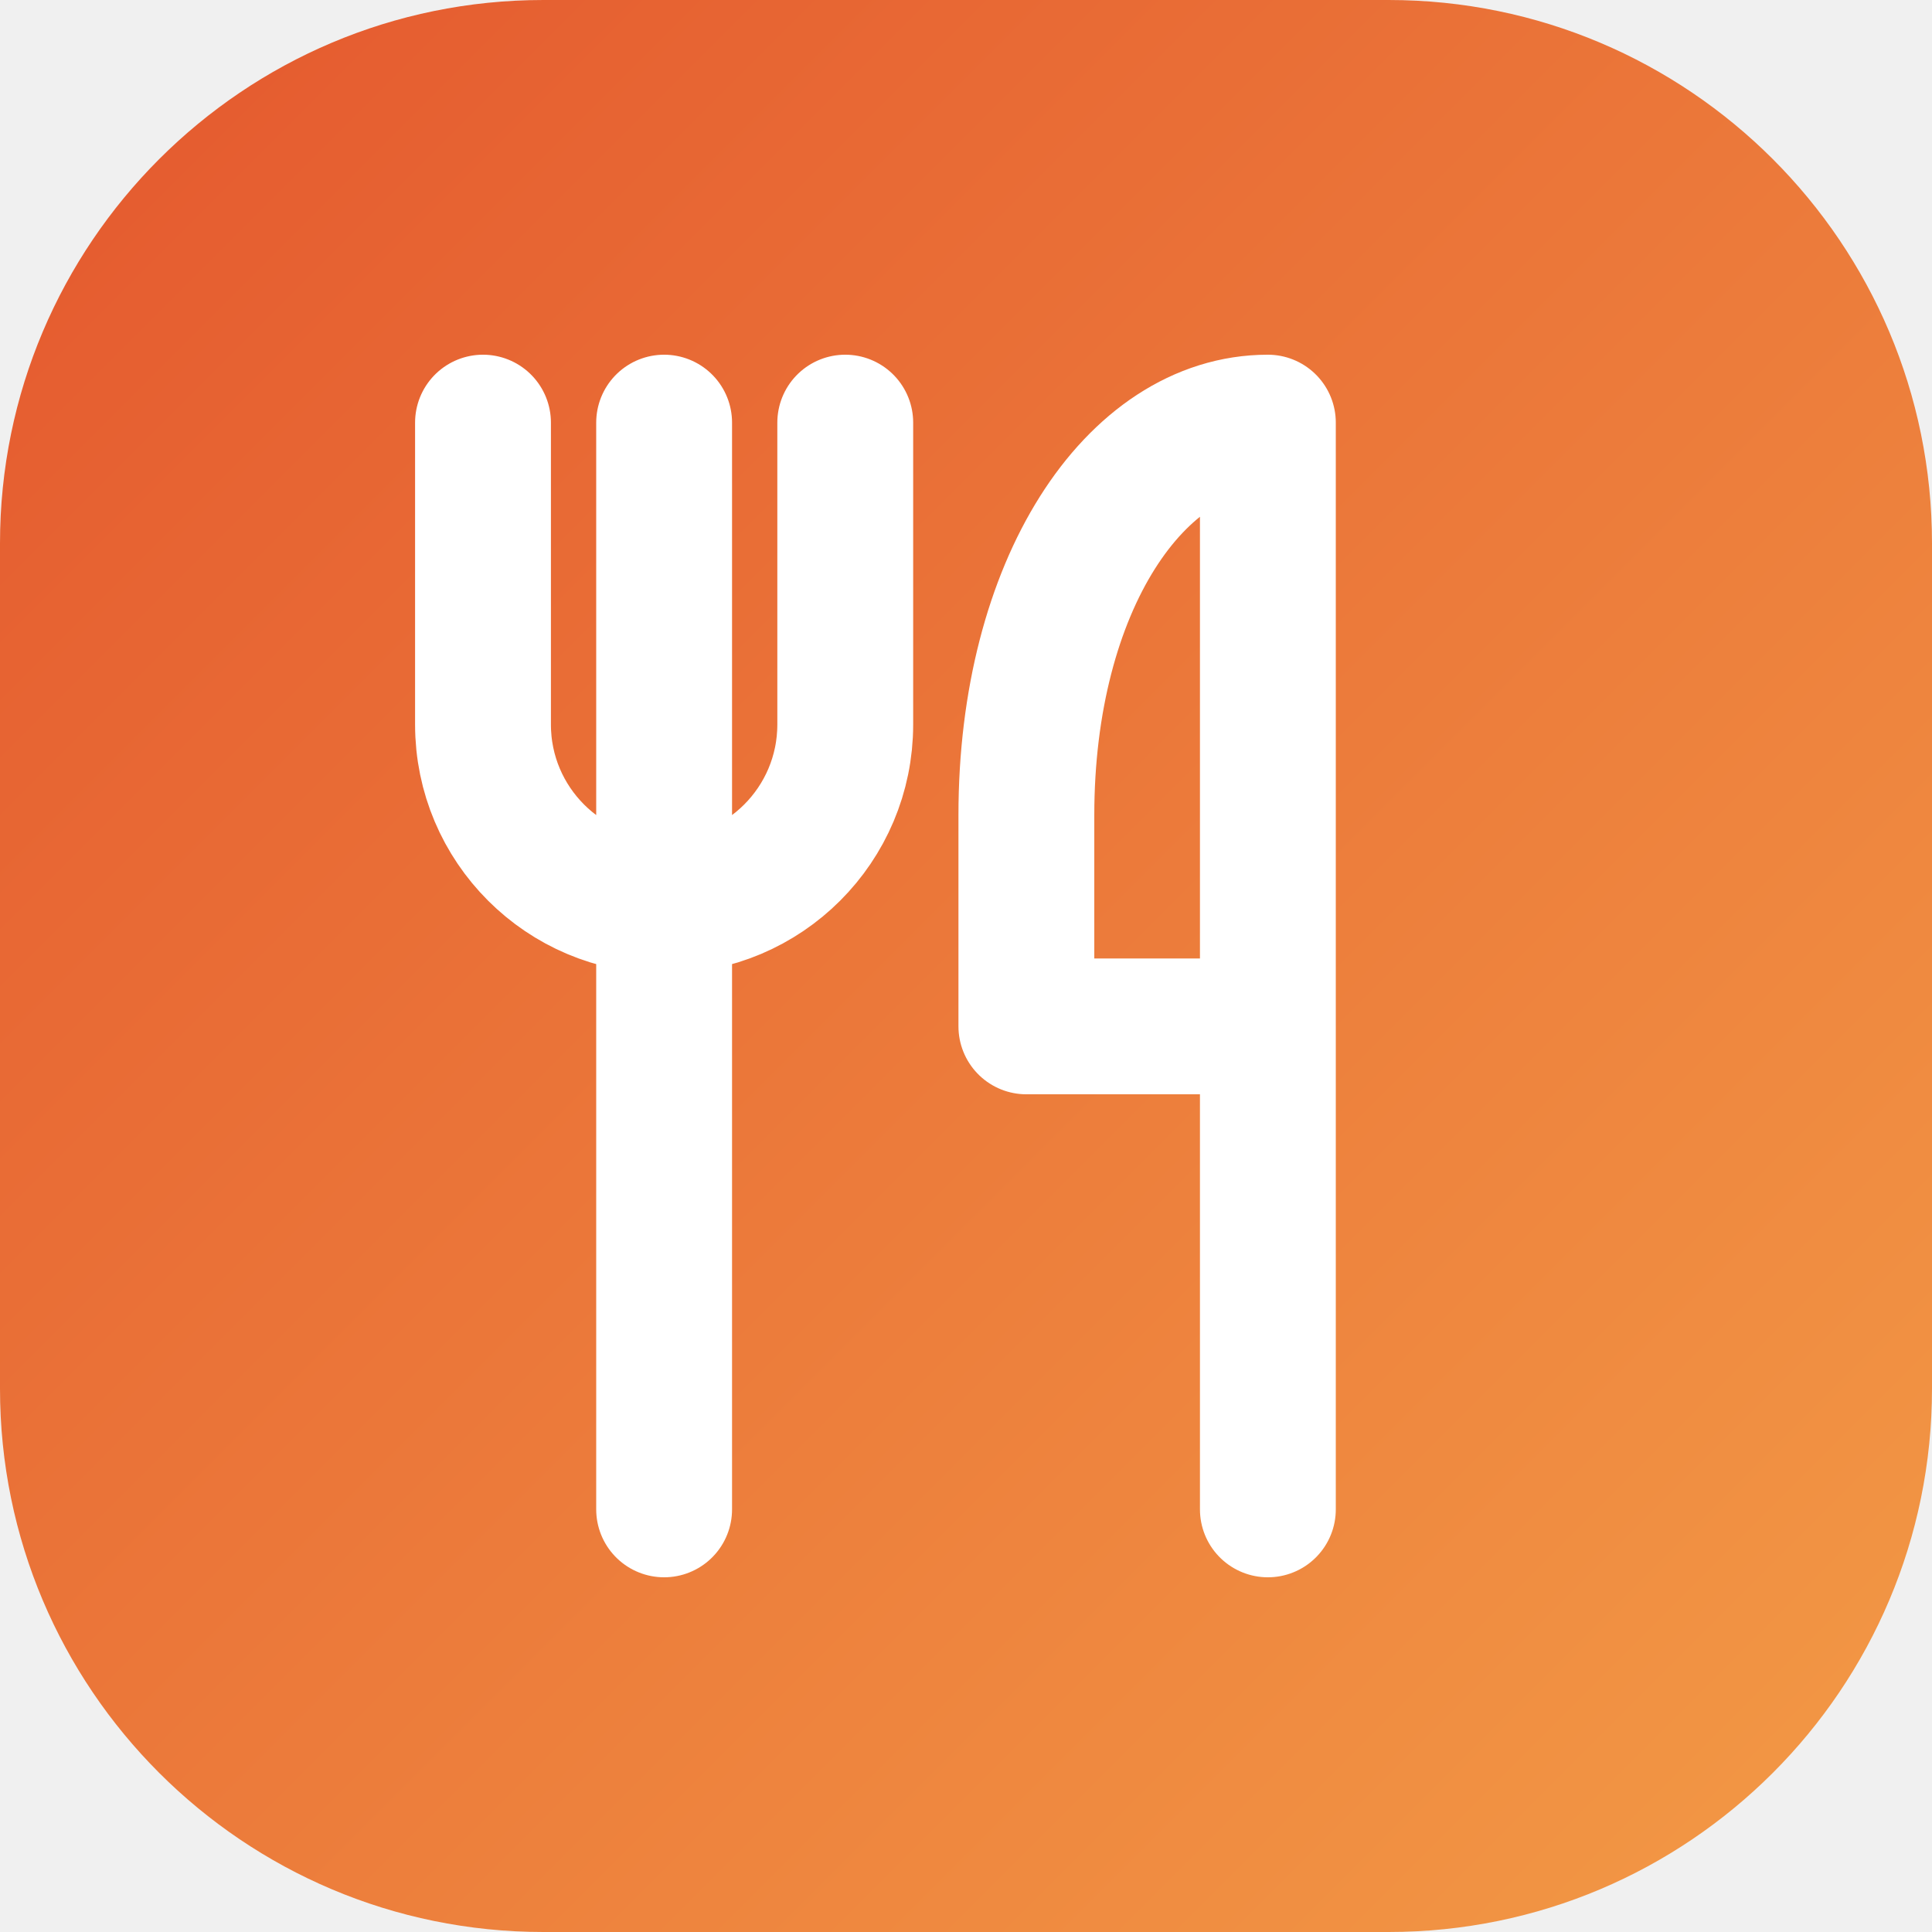
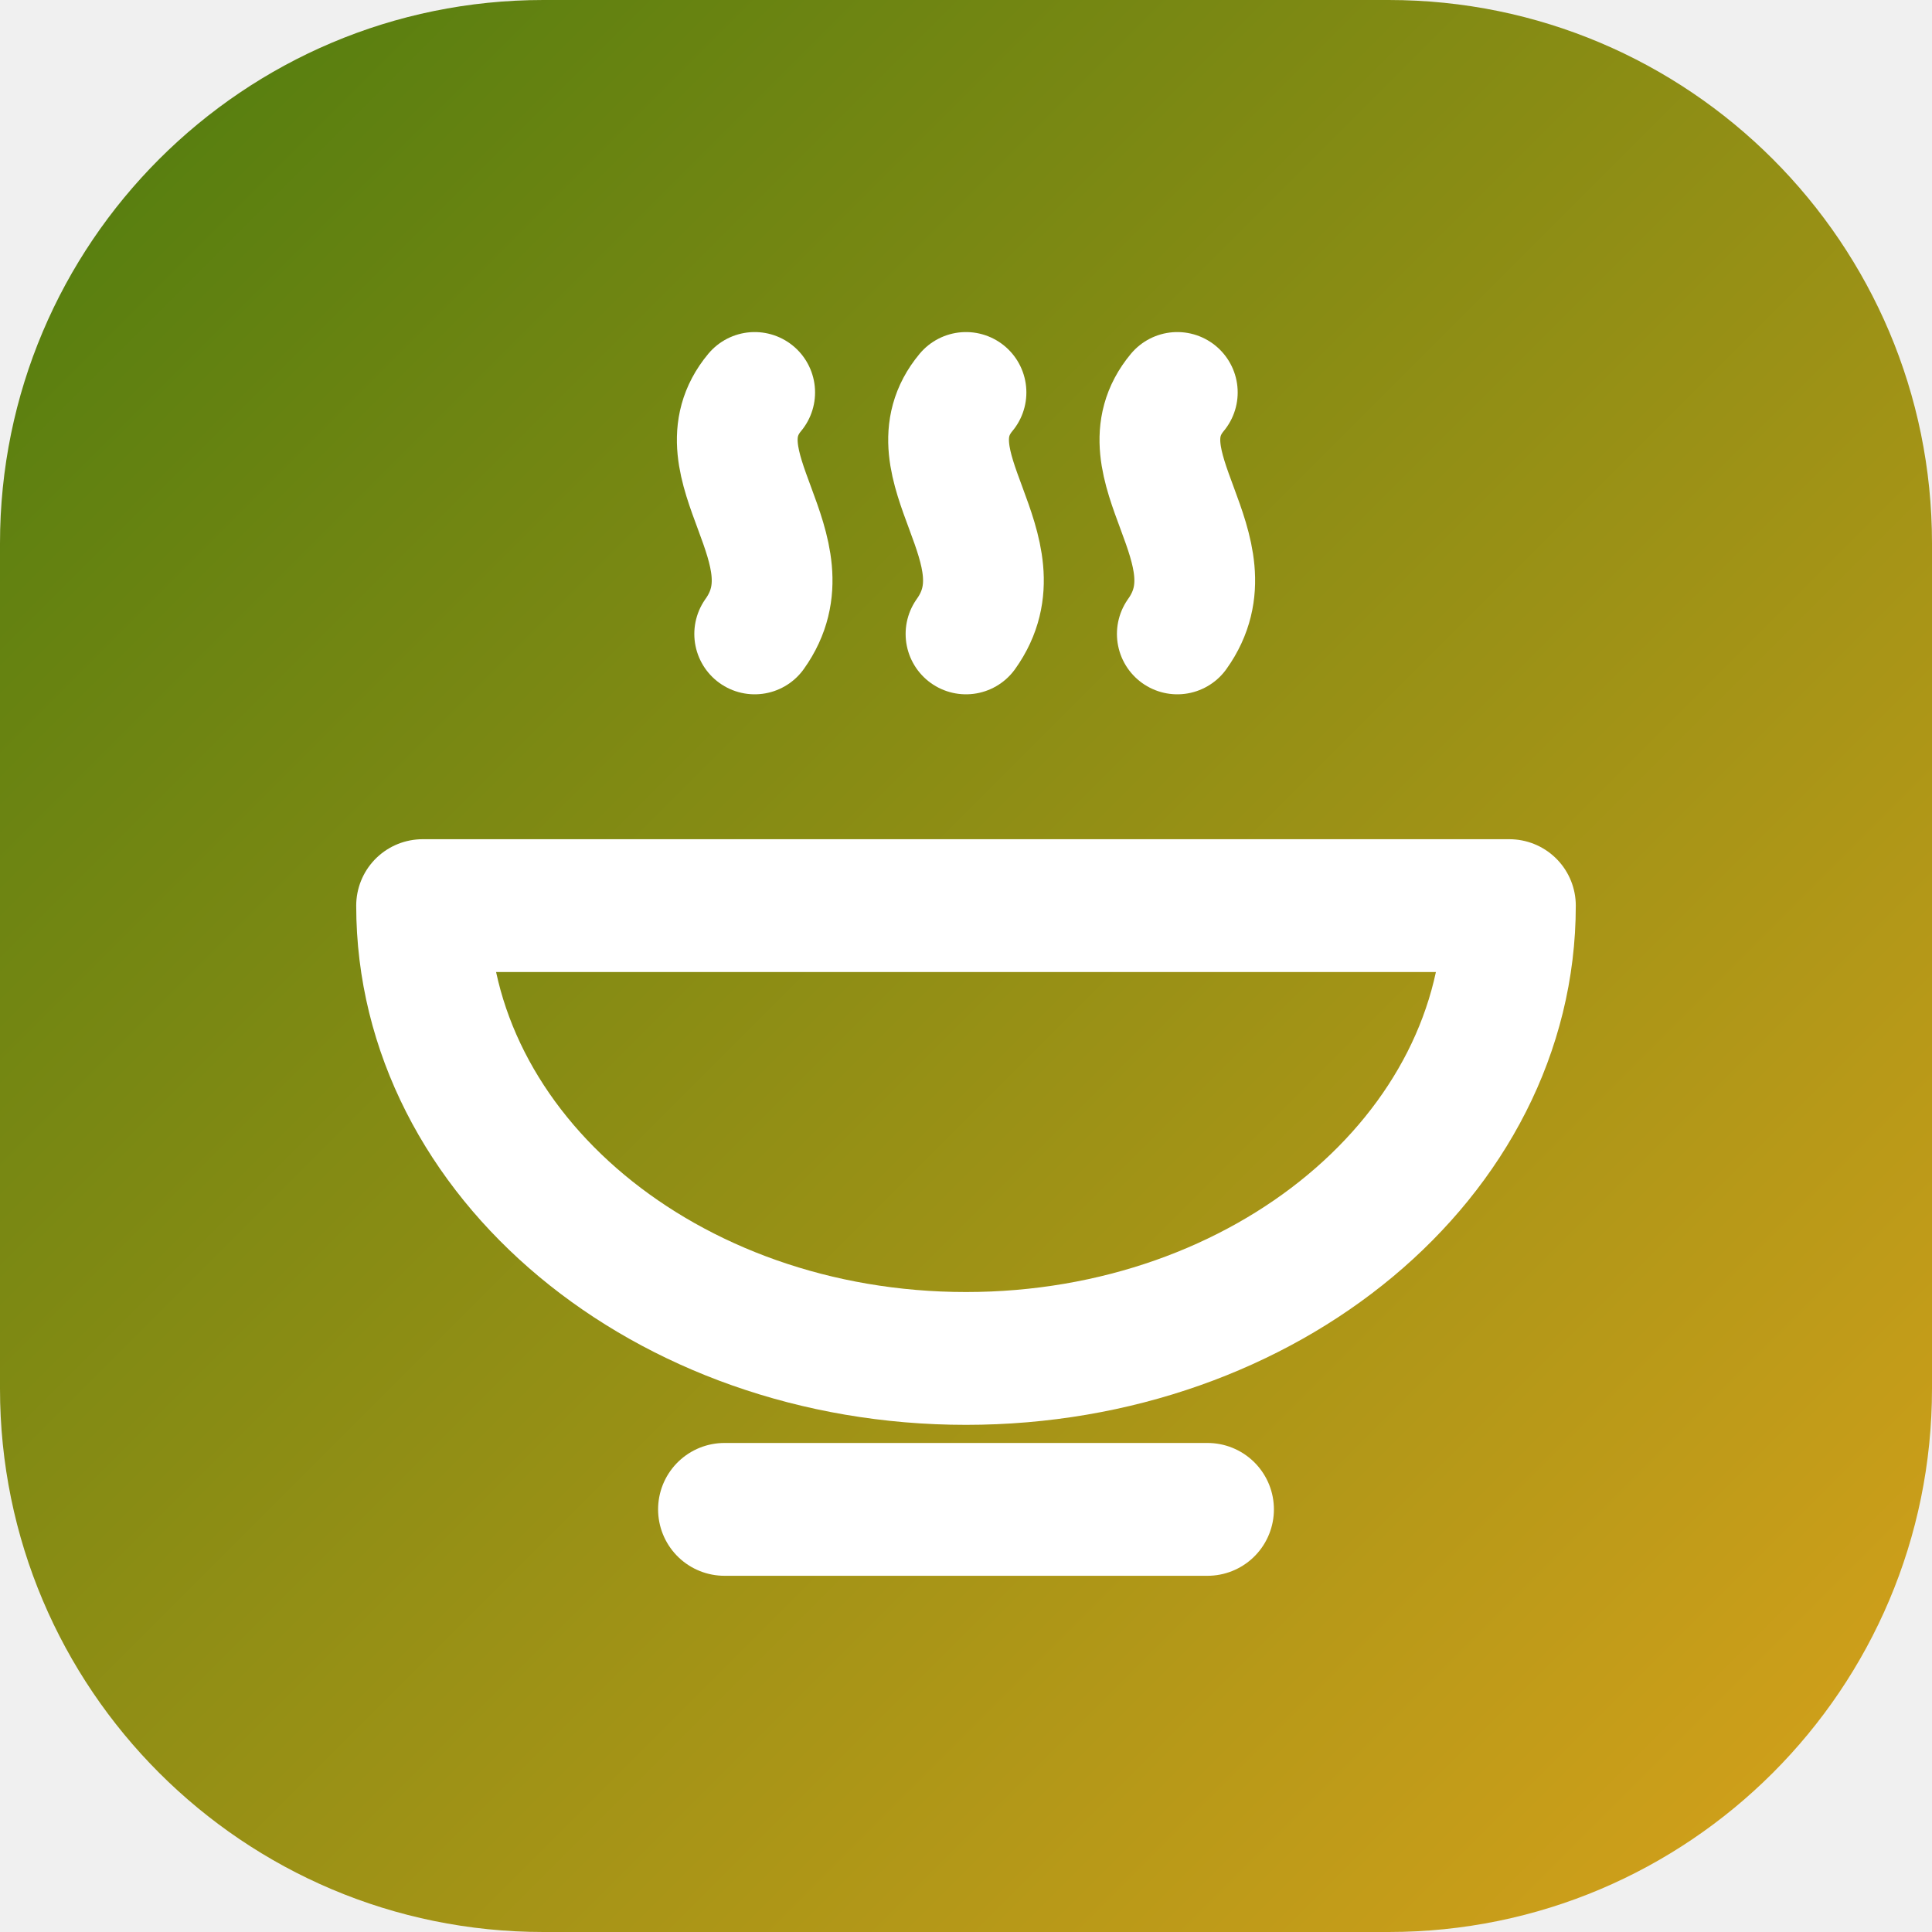
<svg xmlns="http://www.w3.org/2000/svg" viewBox="0 0 64 64">
  <defs>
    <linearGradient id="g" x1="0" y1="0" x2="1" y2="1">
-       <stop offset="0" stop-color="#e4572e" />
-       <stop offset="1" stop-color="#f39b46" />
+       <stop offset="0" stop-color="#4d7c0f" />
+       <stop offset="1" stop-color="#d9a21b" />
    </linearGradient>
  </defs>
  <rect width="64" height="64" rx="18" fill="url(#g)" />
-   <g fill="none" stroke="#fff" stroke-width="4.5" stroke-linecap="round" stroke-linejoin="round" transform="translate(8 8)">
-     <path d="M14 6v16M8 6v10a6 6 0 0 0 12 0V6M14 22v20M34 42V6c-4.4 0-8 5.4-8 13v7h8" />
+   <g fill="none" stroke="#fff" stroke-width="4.5" stroke-linecap="round" stroke-linejoin="round" transform="translate(8 8) scale(2)">
+     <path d="M3 11h18a9 7.5 0 0 1-18 0z" stroke-width="2.2" />
+     <path d="M8 21h8" stroke-width="2.2" />
+     <path d="M8.5 2.5c-1 1.2 1 2.6 0 4M12 2.5c-1 1.2 1 2.6 0 4M15.5 2.5c-1 1.2 1 2.6 0 4" stroke-width="2" />
  </g>
</svg>
